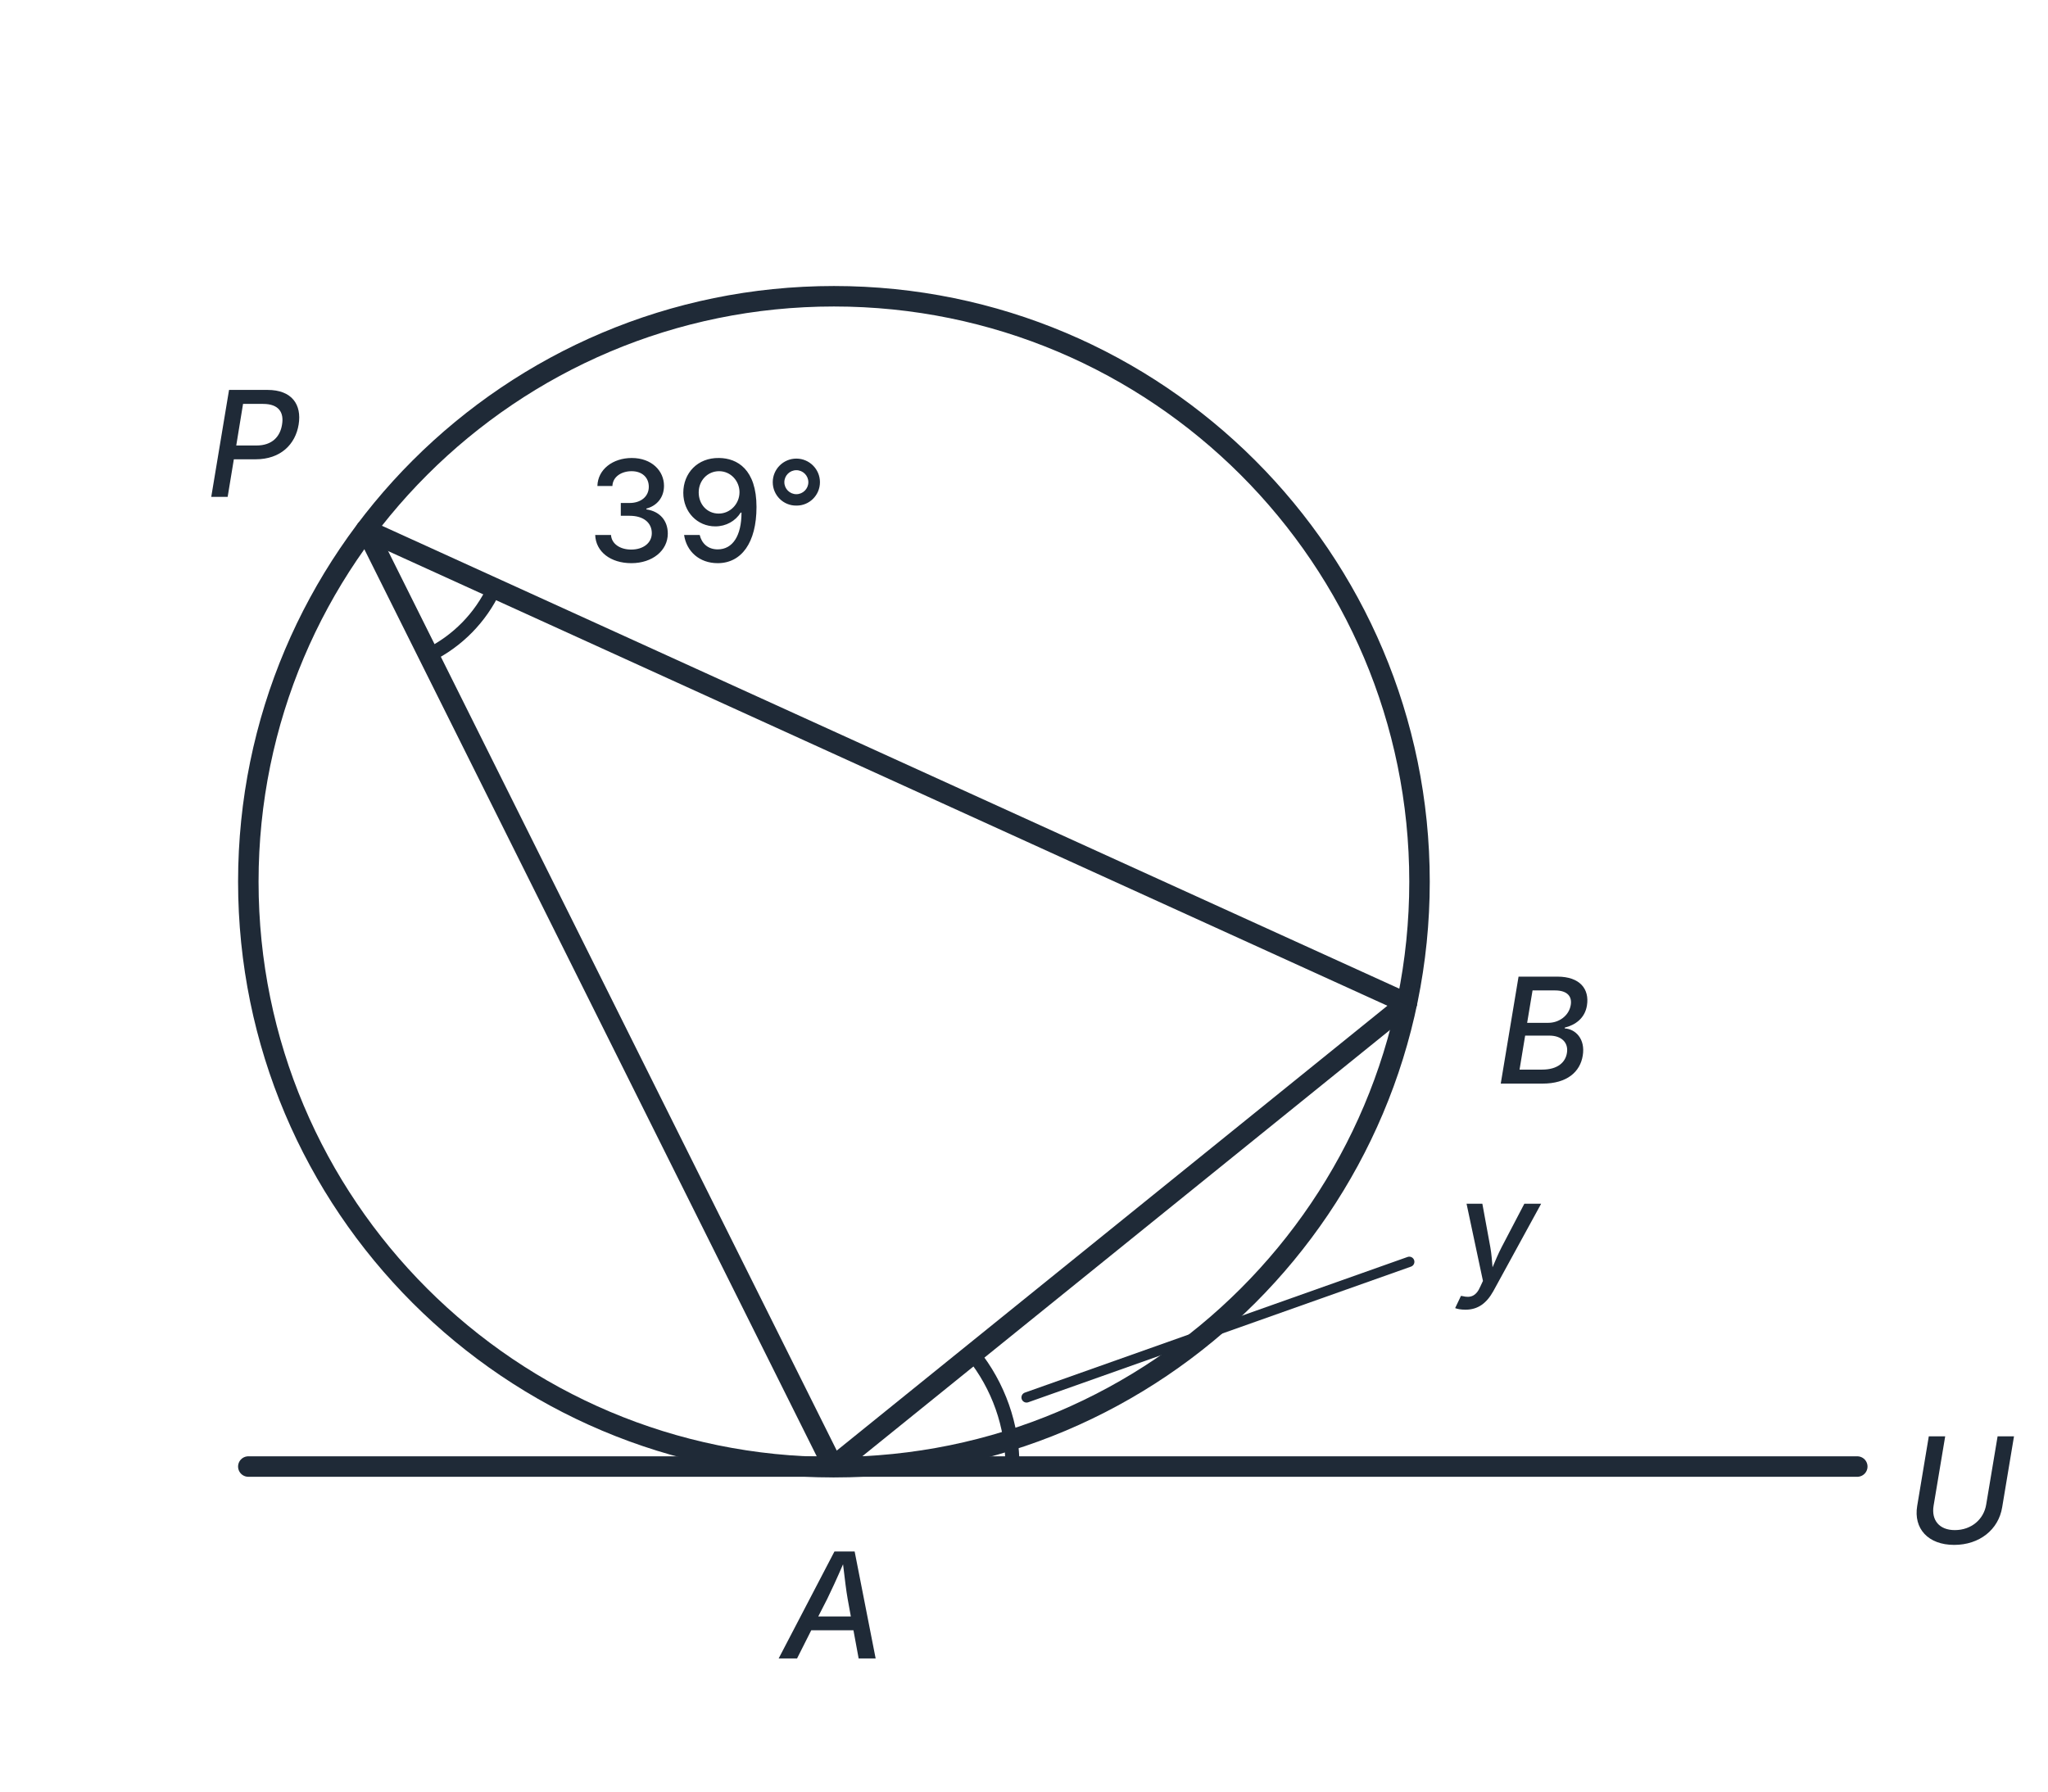
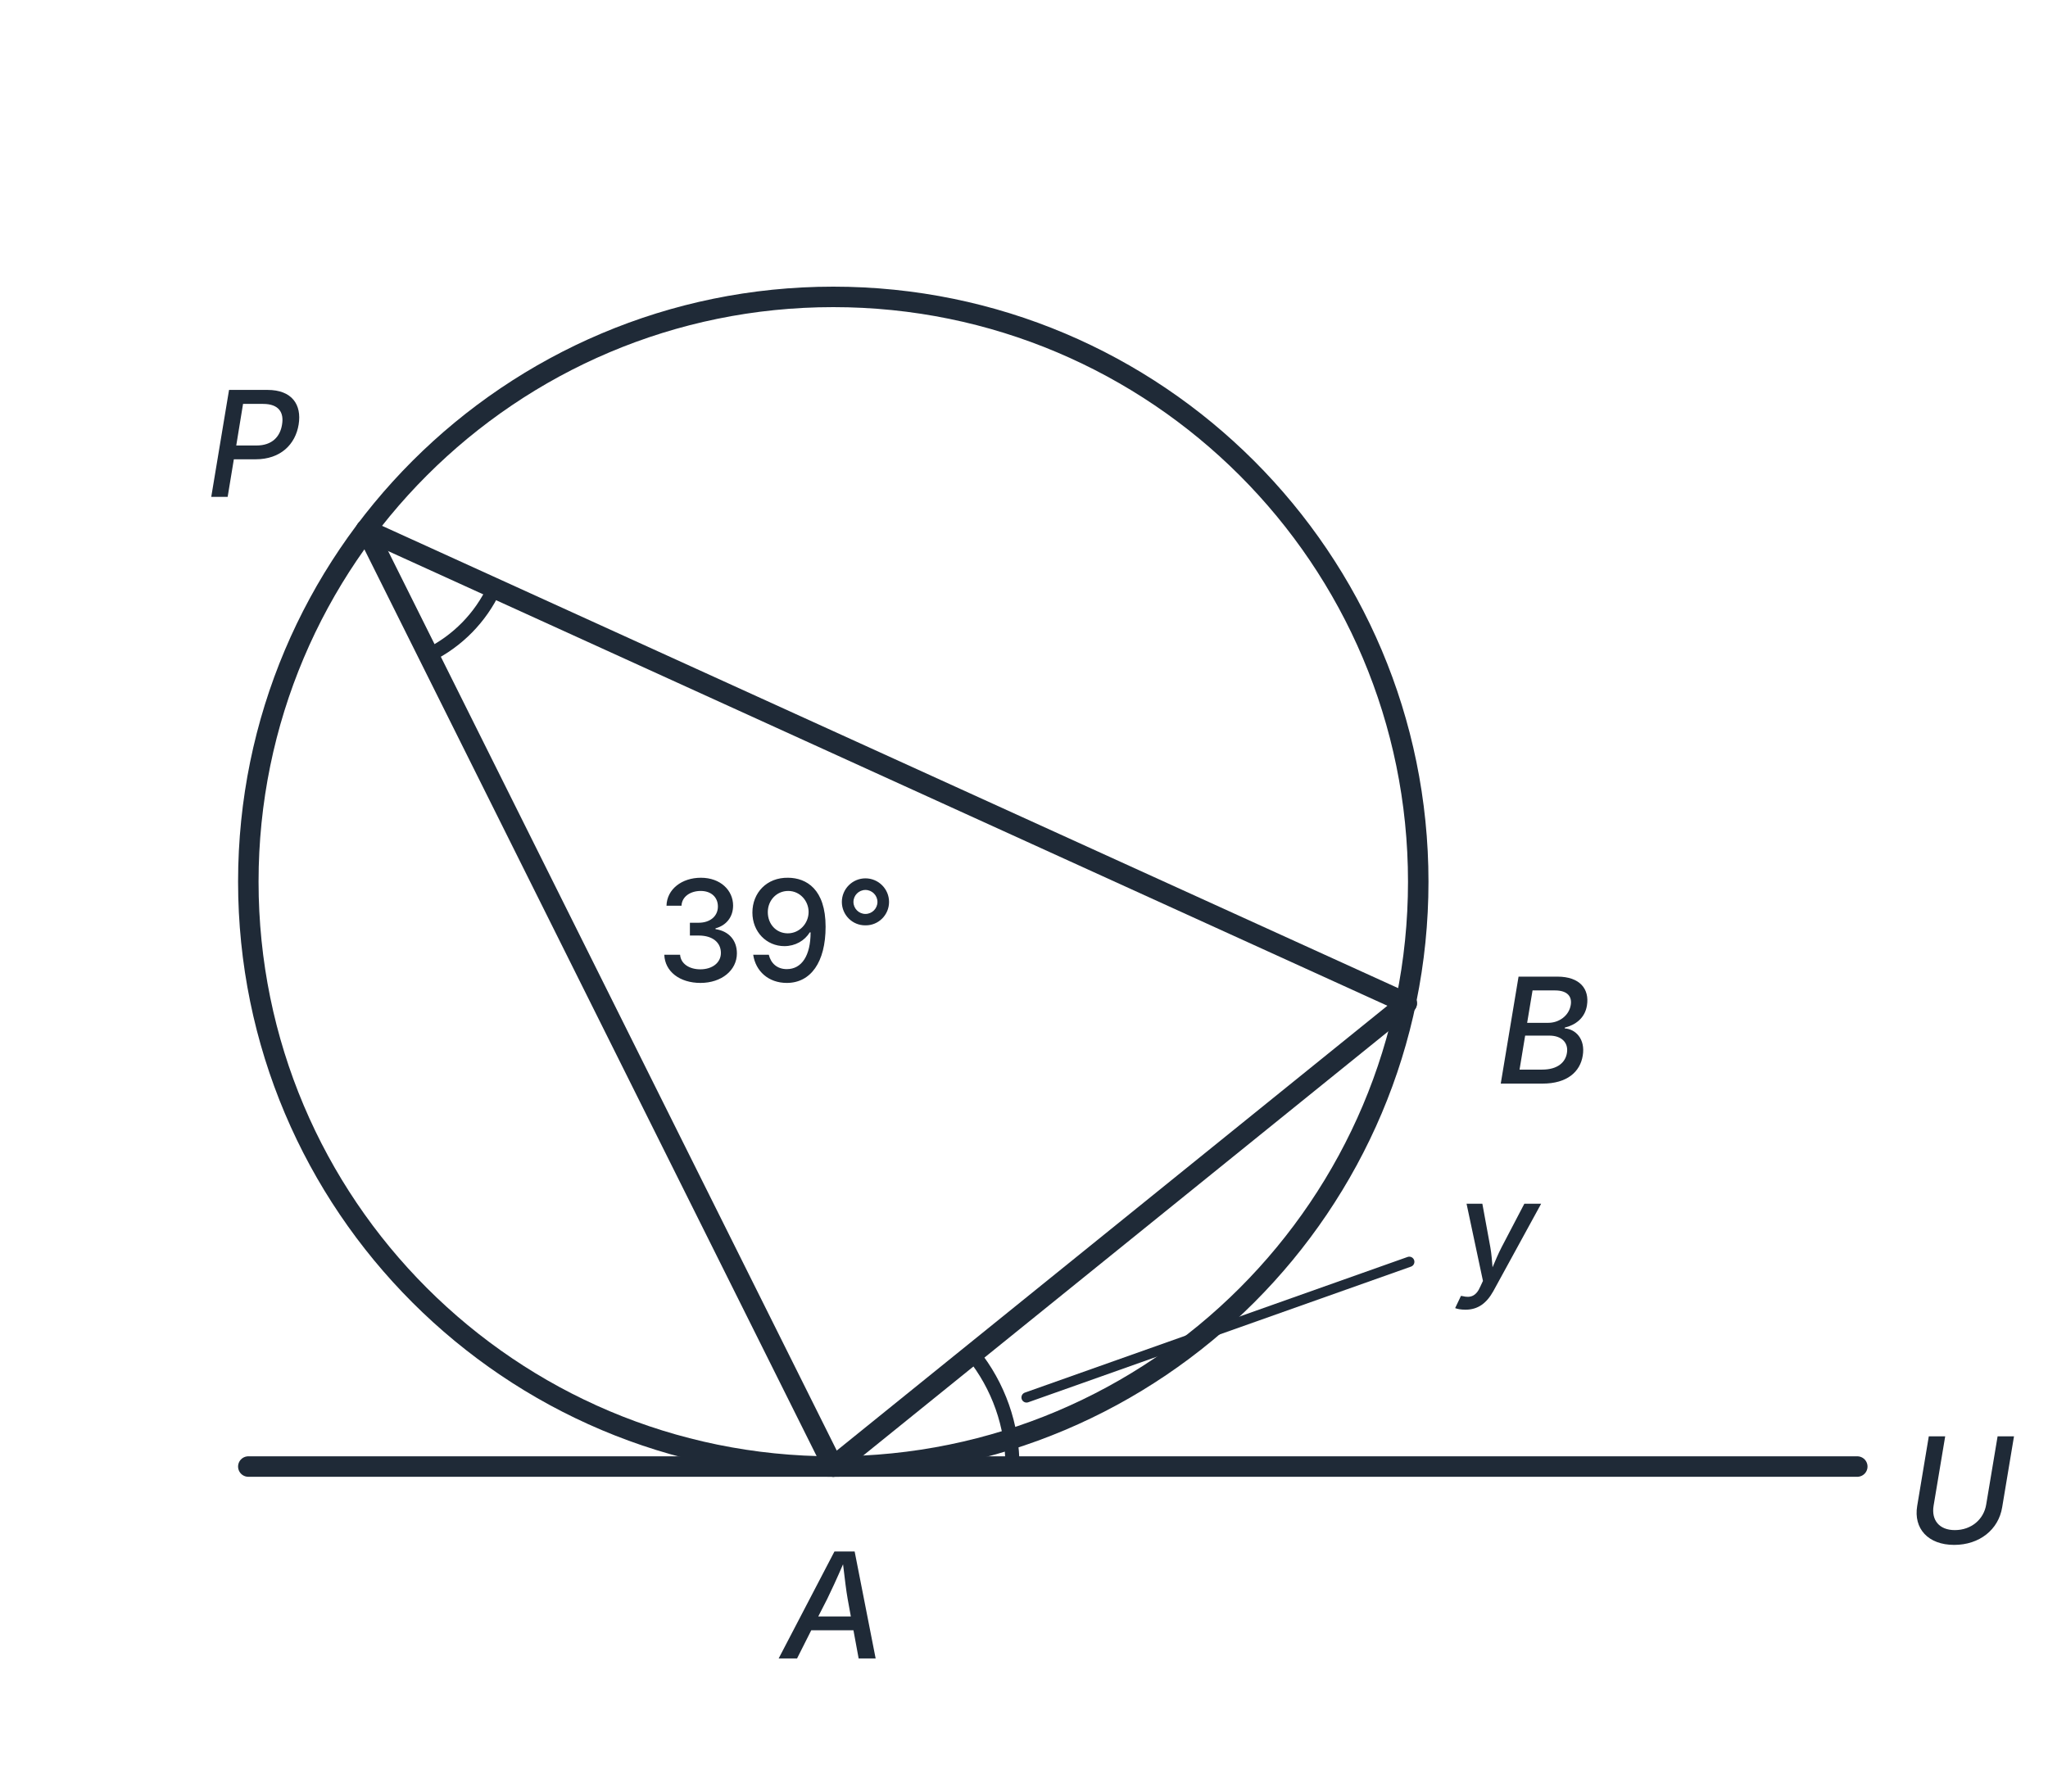
<svg xmlns="http://www.w3.org/2000/svg" viewBox="0 0 160 140" width="160" height="140" font-family="Inter, Arial, sans-serif">
-   <path d="M19.4,68.9 A45.7,45.7 0 1 0 110.9,68.9 A45.7,45.7 0 1 0 19.4,68.9 Z" fill="none" stroke="#1f2a37" stroke-width="1.6" />
+   <path d="M19.4,68.9 A45.7,45.7 0 1 0 110.8,68.9 A45.7,45.7 0 1 0 19.4,68.9 Z" fill="none" stroke="#1f2a37" stroke-width="1.6" />
  <line x1="28.6" y1="41.4" x2="65.1" y2="114.6" stroke="#1f2a37" stroke-width="1.6" stroke-linecap="round" />
  <line x1="28.6" y1="41.4" x2="109.9" y2="78.4" stroke="#1f2a37" stroke-width="1.6" stroke-linecap="round" />
  <line x1="65.1" y1="114.6" x2="109.9" y2="78.4" stroke="#1f2a37" stroke-width="1.6" stroke-linecap="round" />
  <line x1="19.4" y1="114.6" x2="145.1" y2="114.6" stroke="#1f2a37" stroke-width="1.6" stroke-linecap="round" />
  <path d="M33.5,51.2 A11.0,11.0 0 0 0 38.6,46.0" fill="none" stroke="#1f2a37" stroke-width="1.1" />
-   <text x="55.3" y="43.9" text-anchor="middle" font-size="11" fill="#1f2a37" font-weight="500">39°</text>
+   <text x="60.7" y="76.7" text-anchor="middle" font-size="11" fill="#1f2a37" font-weight="500">39°</text>
  <path d="M79.1,114.6 A14.0,14.0 0 0 0 76.0,105.8" fill="none" stroke="#1f2a37" stroke-width="1.1" />
  <line x1="80.2" y1="109.2" x2="110.1" y2="98.6" stroke="#1f2a37" stroke-width="0.8" stroke-linecap="round" />
  <text x="116.988" y="100.062" text-anchor="middle" font-size="11" fill="#1f2a37" font-weight="500" font-style="italic">y</text>
  <text x="19.789" y="38.83" text-anchor="middle" font-size="11.5" fill="#1f2a37" font-weight="500" font-style="italic">P</text>
  <text x="120.618" y="84.674" text-anchor="middle" font-size="11.5" fill="#1f2a37" font-weight="500" font-style="italic">B</text>
  <text x="65.143" y="129.596" text-anchor="middle" font-size="11.5" fill="#1f2a37" font-weight="500" font-style="italic">A</text>
  <text x="153.143" y="120.596" text-anchor="middle" font-size="11.5" fill="#1f2a37" font-weight="500" font-style="italic">U</text>
</svg>
